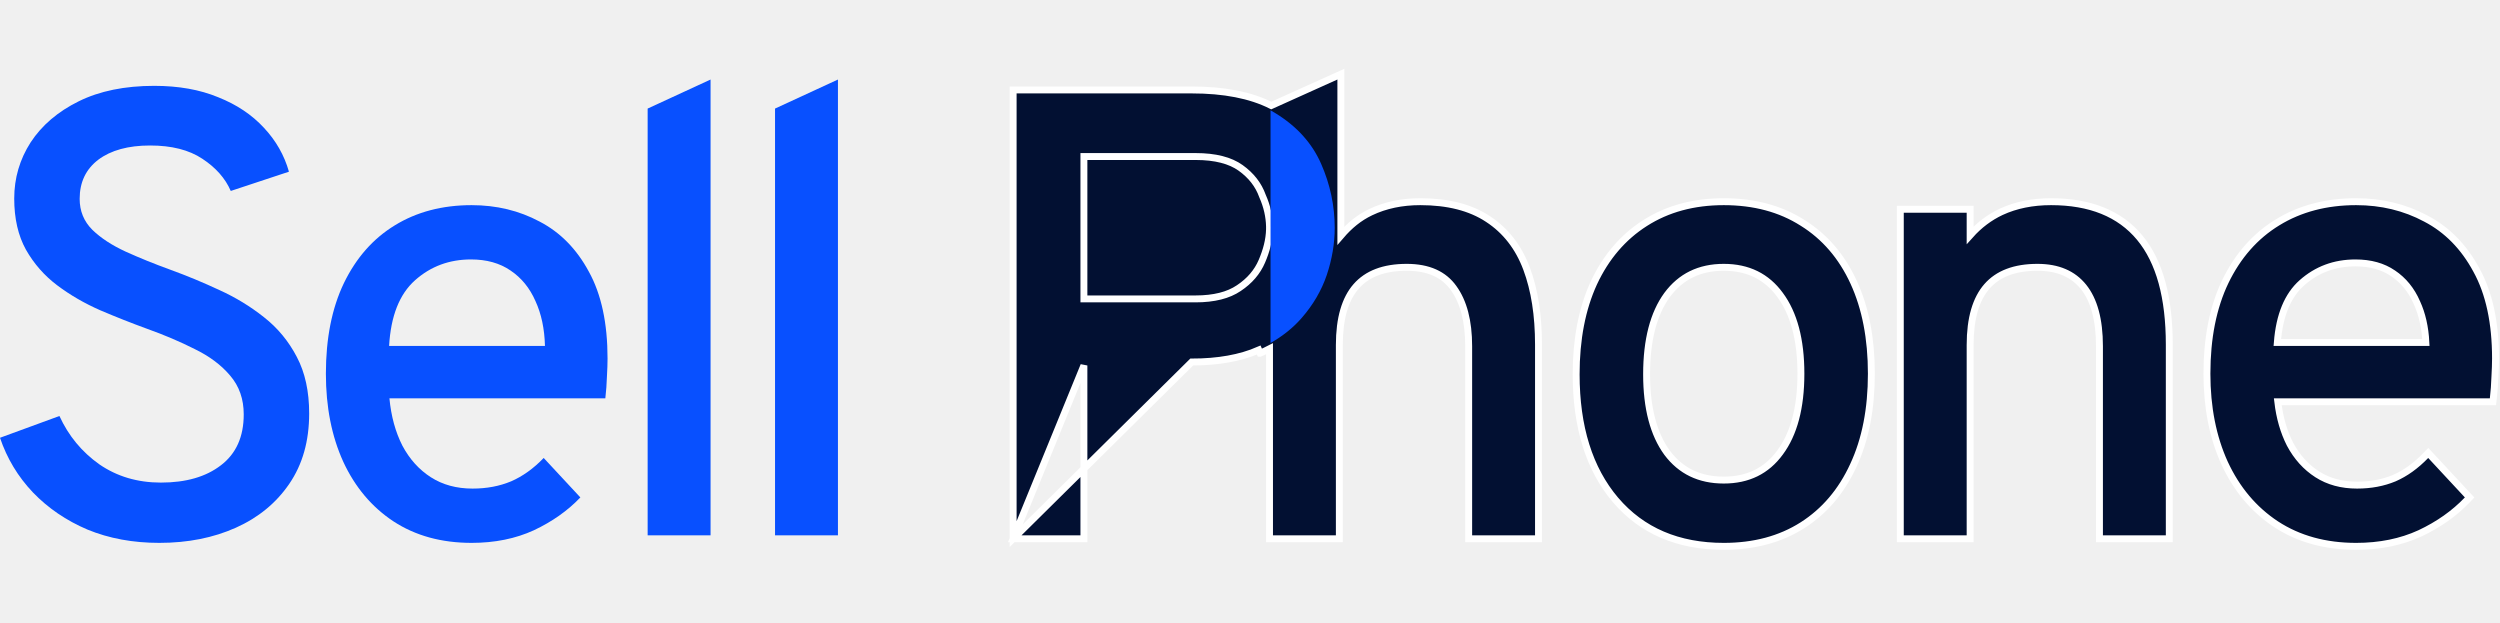
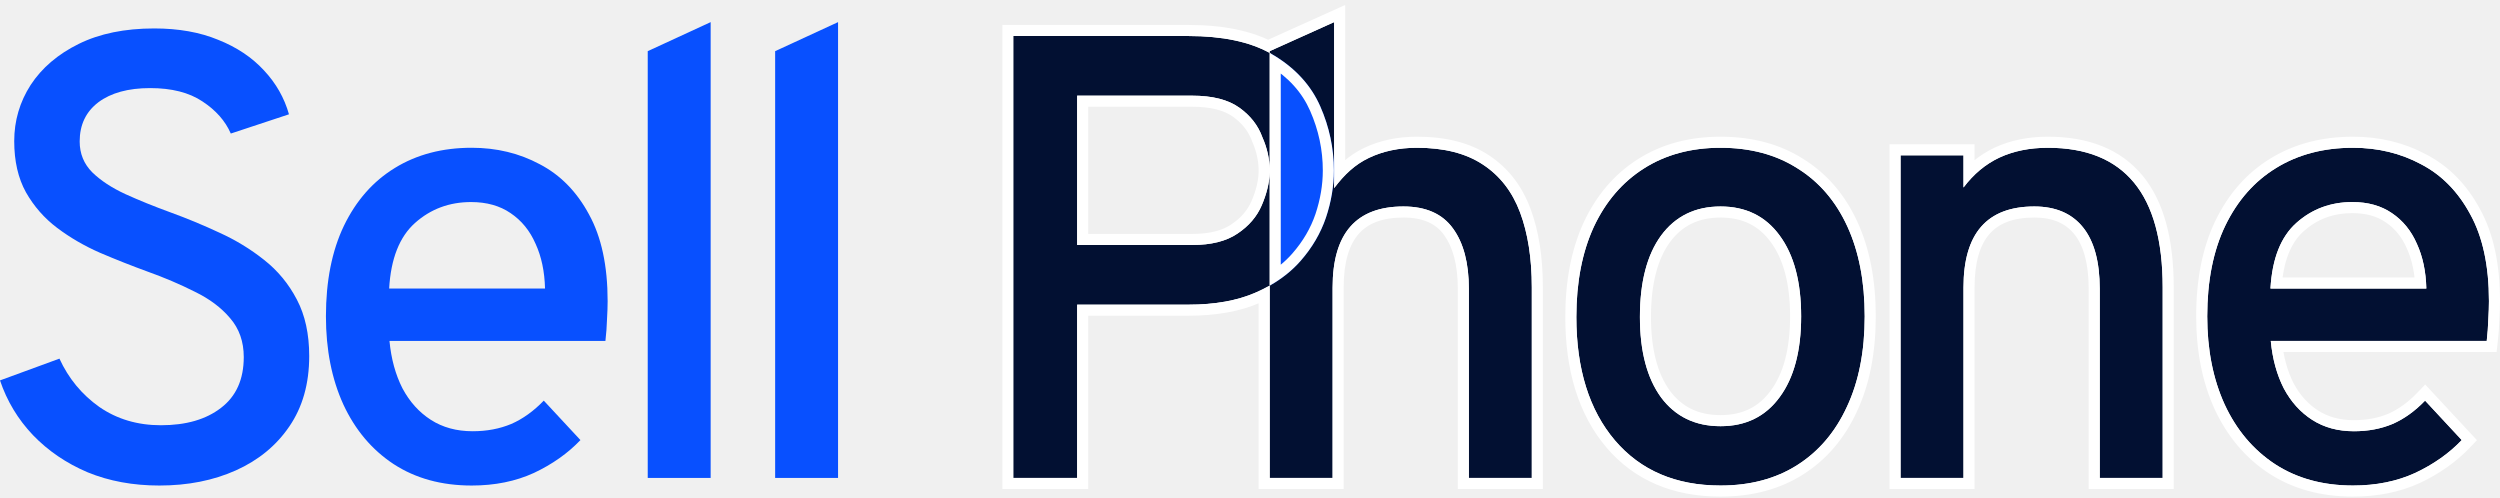
- <svg xmlns="http://www.w3.org/2000/svg" width="723" height="180" viewBox="0 0 723 180" fill="none">
-   <path d="M293 155.809V154.809V27.016V26.016H294H344.648C353.963 26.016 361.652 27.495 367.656 30.521L367.733 30.486L386.364 22.088L387.775 21.452V23V68.166C390.262 65.272 392.99 62.984 396.421 61.348C400.657 59.328 405.439 58.33 410.747 58.33C418.679 58.33 425.227 59.969 430.312 63.332C435.443 66.684 439.165 71.488 441.488 77.692C443.795 83.857 444.934 91.193 444.934 99.676V154.809V155.809H443.934H425.741H424.741V154.809V100.132C424.741 92.831 423.241 87.254 420.36 83.285L420.356 83.279C417.543 79.347 413.104 77.308 406.816 77.308C400.181 77.308 395.377 79.195 392.209 82.809C389.021 86.447 387.337 92.039 387.337 99.767V154.809V155.809H386.337H368.144H367.144V154.809V100.867C366.267 101.316 365.361 101.742 364.427 102.146C364.426 102.146 364.426 102.146 364.426 102.146L364.03 101.228C358.727 103.54 352.267 104.696 344.648 104.696L293 155.809ZM293 155.809H294H312.467H313.467V154.809V105.696L293 155.809ZM367.144 65.471V66.341C367.074 69.429 366.246 72.486 364.939 75.55C363.621 78.638 361.412 81.231 358.265 83.326L358.258 83.33C355.248 85.372 351.109 86.444 345.745 86.444H313.467V45.268H345.745C351.482 45.268 355.788 46.404 358.785 48.55C361.867 50.756 363.956 53.457 365.1 56.654L365.113 56.69L365.128 56.725C366.451 59.687 367.084 62.692 367.144 65.471ZM467.213 144.594L467.215 144.596C474.867 153.551 485.339 158 498.511 158C507.262 158 514.861 155.984 521.263 151.91C527.656 147.843 532.562 142.06 535.987 134.601C539.475 127.137 541.199 118.284 541.199 108.074C541.199 97.924 539.505 89.103 536.08 81.641C532.654 74.179 527.715 68.424 521.259 64.416C514.857 60.345 507.26 58.33 498.511 58.33C489.816 58.33 482.218 60.378 475.757 64.511C469.365 68.578 464.43 74.36 460.944 81.818L460.941 81.824C457.516 89.286 455.822 98.106 455.822 108.256C455.822 123.45 459.582 135.601 467.213 144.594ZM514.803 130.846L514.799 130.852C510.915 136.176 505.526 138.839 498.511 138.839C491.493 138.839 486.07 136.204 482.127 130.938C478.214 125.571 476.198 118.049 476.198 108.256C476.198 98.275 478.217 90.662 482.13 85.297C486.074 79.97 491.497 77.308 498.511 77.308C505.526 77.308 510.915 79.971 514.799 85.295L514.803 85.301C518.775 90.667 520.823 98.218 520.823 108.074C520.823 117.929 518.775 125.48 514.803 130.846ZM549.569 154.809V155.809H550.569H568.762H569.762V154.809V99.767C569.762 92.039 571.445 86.447 574.634 82.809C577.801 79.195 582.605 77.308 589.241 77.308C595.159 77.308 599.538 79.225 602.54 82.959C605.57 86.726 607.165 92.396 607.165 100.132V154.809V155.809H608.165H626.358H627.358V154.809V99.676C627.358 86.056 624.567 75.682 618.809 68.733C613.023 61.75 604.414 58.33 593.172 58.33C587.809 58.33 583 59.295 578.765 61.252L578.759 61.254C575.378 62.84 572.379 65.104 569.762 68.033V61.52V60.52H568.762H550.569H549.569V61.52V154.809ZM658.26 151.628L658.264 151.63C664.789 155.89 672.512 158 681.392 158C688.219 158 694.368 156.76 699.82 154.258L699.828 154.254C705.23 151.712 709.814 148.478 713.565 144.546L714.215 143.864L713.574 143.175L702.969 131.765L702.249 130.99L701.516 131.752C698.669 134.713 695.639 136.88 692.427 138.281C689.213 139.621 685.631 140.3 681.666 140.3C677.198 140.3 673.369 139.245 670.139 137.172C666.885 135.083 664.256 132.177 662.258 128.424C660.456 124.878 659.276 120.806 658.733 116.193H720.064H720.956L721.057 115.307C721.304 113.156 721.458 111.064 721.52 109.031C721.642 106.956 721.704 105.175 721.704 103.692C721.704 93.362 719.889 84.815 716.188 78.112C712.57 71.387 707.681 66.397 701.515 63.192C695.448 59.946 688.734 58.33 681.392 58.33C672.762 58.33 665.17 60.315 658.653 64.32C652.196 68.264 647.166 73.984 643.557 81.44L643.556 81.444C640.002 88.852 638.246 97.74 638.246 108.074C638.246 117.805 639.943 126.44 643.364 133.955L643.367 133.961C646.852 141.479 651.815 147.379 658.26 151.628ZM698.943 87.479L698.947 87.488L698.951 87.497C700.473 90.808 701.352 94.65 701.565 99.041H658.6C659.217 91.103 661.631 85.418 665.692 81.801C670.012 77.955 675.166 76.03 681.209 76.03C685.558 76.03 689.16 77.055 692.072 79.05L692.079 79.055C695.078 81.07 697.367 83.866 698.943 87.479Z" fill="#021032" stroke="white" stroke-width="2" />
-   <path d="M46.077 157C38.459 157 31.541 155.722 25.324 153.166C19.168 150.55 13.896 146.959 9.508 142.395C5.181 137.831 2.011 132.567 0 126.604L17.188 120.305C19.808 126.025 23.648 130.681 28.707 134.271C33.827 137.801 39.769 139.565 46.534 139.565C53.787 139.565 59.577 137.892 63.905 134.545C68.293 131.198 70.487 126.299 70.487 119.849C70.487 115.406 69.177 111.664 66.556 108.621C63.996 105.579 60.583 103.023 56.316 100.954C52.111 98.824 47.54 96.876 42.603 95.112C38.093 93.469 33.552 91.674 28.981 89.726C24.41 87.718 20.265 85.314 16.547 82.515C12.83 79.716 9.813 76.278 7.497 72.2C5.242 68.123 4.114 63.194 4.114 57.413C4.114 51.51 5.699 46.094 8.868 41.165C12.098 36.236 16.73 32.28 22.764 29.298C28.798 26.317 36.082 24.826 44.614 24.826C51.623 24.826 57.779 25.921 63.082 28.112C68.445 30.242 72.864 33.193 76.338 36.966C79.812 40.678 82.22 44.907 83.561 49.654L66.739 55.222C65.154 51.571 62.411 48.467 58.511 45.911C54.671 43.356 49.643 42.078 43.426 42.078C37.087 42.078 32.089 43.447 28.433 46.185C24.837 48.924 23.039 52.697 23.039 57.504C23.039 61.034 24.258 64.015 26.695 66.45C29.133 68.823 32.333 70.922 36.295 72.748C40.318 74.574 44.675 76.338 49.368 78.042C54.061 79.746 58.755 81.694 63.447 83.884C68.141 86.014 72.437 88.631 76.338 91.734C80.3 94.838 83.469 98.672 85.846 103.236C88.223 107.739 89.412 113.185 89.412 119.575C89.412 127.547 87.492 134.332 83.652 139.931C79.873 145.468 74.723 149.698 68.201 152.619C61.68 155.54 54.305 157 46.077 157Z" fill="#0850FF" />
-   <path d="M136.392 157C127.676 157 120.149 154.931 113.81 150.793C107.532 146.655 102.687 140.904 99.274 133.541C95.922 126.178 94.246 117.688 94.246 108.074C94.246 97.85 95.983 89.118 99.457 81.876C102.992 74.574 107.898 69.005 114.176 65.172C120.514 61.277 127.92 59.33 136.392 59.33C143.584 59.33 150.135 60.912 156.047 64.076C162.02 67.18 166.774 72.018 170.309 78.59C173.905 85.101 175.703 93.469 175.703 103.692C175.703 105.153 175.642 106.917 175.521 108.986C175.46 110.995 175.307 113.064 175.063 115.193H112.622C113.109 120.366 114.359 124.93 116.37 128.886C118.442 132.78 121.185 135.823 124.598 138.014C128.011 140.204 132.034 141.3 136.666 141.3C140.749 141.3 144.467 140.6 147.819 139.2C151.172 137.74 154.31 135.488 157.236 132.446L167.841 143.856C164.184 147.689 159.704 150.854 154.402 153.349C149.099 155.783 143.096 157 136.392 157ZM112.53 100.041H157.602C157.48 95.112 156.566 90.791 154.859 87.079C153.213 83.306 150.806 80.355 147.637 78.225C144.528 76.095 140.719 75.03 136.209 75.03C129.931 75.03 124.537 77.038 120.027 81.055C115.517 85.071 113.018 91.4 112.53 100.041Z" fill="#0850FF" />
-   <path d="M187.3 154.809V31.398L205.493 23V154.809H187.3Z" fill="#0850FF" />
-   <path d="M224.14 154.809V31.398L242.334 23V154.809H224.14Z" fill="#0850FF" />
-   <path d="M382.068 47.372C379.447 41.408 375.059 36.54 368.903 32.767C368.429 32.469 367.941 32.182 367.44 31.907V65.46C367.444 65.613 367.445 65.764 367.445 65.915C367.445 66.061 367.444 66.207 367.44 66.353V99.194C370.964 97.205 373.95 94.809 376.4 92.008C379.752 88.174 382.19 84.006 383.713 79.503C385.237 74.939 385.999 70.405 385.999 65.902C385.999 59.512 384.689 53.336 382.068 47.372Z" fill="#0850FF" />
+ <svg xmlns="http://www.w3.org/2000/svg" width="226" height="45" viewBox="0 0 226 45" fill="none">
+   <path d="M14.405 43.892C12.023 43.892 9.861 43.493 7.917 42.694C5.993 41.876 4.344 40.753 2.972 39.326C1.62 37.9 0.629 36.254 0 34.389L5.373 32.42C6.193 34.209 7.393 35.664 8.975 36.786C10.575 37.89 12.433 38.442 14.548 38.442C16.815 38.442 18.626 37.919 19.978 36.872C21.35 35.826 22.036 34.294 22.036 32.278C22.036 30.889 21.627 29.719 20.807 28.768C20.007 27.816 18.94 27.017 17.606 26.37C16.291 25.705 14.862 25.096 13.319 24.544C11.909 24.03 10.489 23.469 9.06 22.86C7.631 22.233 6.336 21.481 5.173 20.606C4.011 19.731 3.068 18.656 2.344 17.381C1.639 16.107 1.286 14.566 1.286 12.758C1.286 10.913 1.782 9.22 2.772 7.679C3.782 6.138 5.23 4.901 7.117 3.969C9.003 3.037 11.28 2.571 13.948 2.571C16.139 2.571 18.064 2.913 19.721 3.598C21.398 4.264 22.779 5.187 23.866 6.366C24.952 7.527 25.704 8.849 26.123 10.333L20.864 12.073C20.369 10.932 19.512 9.962 18.292 9.163C17.092 8.364 15.52 7.964 13.576 7.964C11.595 7.964 10.032 8.392 8.889 9.248C7.765 10.104 7.203 11.284 7.203 12.787C7.203 13.89 7.584 14.823 8.346 15.584C9.108 16.326 10.108 16.982 11.347 17.553C12.604 18.123 13.967 18.675 15.434 19.208C16.901 19.741 18.368 20.349 19.835 21.034C21.303 21.7 22.646 22.518 23.866 23.488C25.104 24.459 26.095 25.657 26.838 27.084C27.581 28.492 27.953 30.195 27.953 32.192C27.953 34.684 27.352 36.806 26.152 38.556C24.971 40.287 23.36 41.609 21.322 42.523C19.283 43.436 16.977 43.892 14.405 43.892Z" fill="#0850FF" />
+   <path d="M42.64 43.892C39.915 43.892 37.562 43.245 35.58 41.952C33.618 40.658 32.103 38.86 31.036 36.558C29.988 34.256 29.464 31.602 29.464 28.596C29.464 25.4 30.007 22.67 31.093 20.406C32.198 18.123 33.732 16.383 35.695 15.184C37.676 13.966 39.991 13.358 42.64 13.358C44.888 13.358 46.937 13.852 48.785 14.842C50.652 15.812 52.139 17.324 53.244 19.379C54.368 21.415 54.93 24.03 54.93 27.227C54.93 27.683 54.911 28.235 54.873 28.882C54.854 29.51 54.806 30.156 54.73 30.822H35.209C35.361 32.439 35.752 33.866 36.381 35.103C37.028 36.32 37.886 37.272 38.953 37.956C40.02 38.641 41.278 38.984 42.726 38.984C44.002 38.984 45.165 38.765 46.213 38.328C47.261 37.871 48.242 37.167 49.157 36.216L52.472 39.783C51.329 40.981 49.928 41.971 48.27 42.751C46.613 43.512 44.736 43.892 42.64 43.892ZM35.18 26.085H49.271C49.233 24.544 48.947 23.193 48.413 22.033C47.899 20.853 47.146 19.931 46.155 19.265C45.184 18.599 43.993 18.266 42.583 18.266C40.62 18.266 38.934 18.894 37.524 20.149C36.114 21.405 35.333 23.384 35.18 26.085Z" fill="#0850FF" />
+   <path d="M58.555 43.207V4.625L64.243 2V43.207H58.555Z" fill="#0850FF" />
+   <path d="M70.073 43.207V4.625L75.76 2V43.207H70.073Z" fill="#0850FF" />
+   <path d="M119.445 9.619C118.626 7.755 117.254 6.233 115.33 5.053C115.181 4.96 115.029 4.871 114.872 4.785V15.274C114.873 15.322 114.874 15.369 114.874 15.416C114.874 15.462 114.873 15.508 114.872 15.553V25.82C115.974 25.198 116.907 24.45 117.673 23.574C118.721 22.375 119.483 21.072 119.96 19.664C120.436 18.238 120.674 16.82 120.674 15.412C120.674 13.415 120.265 11.484 119.445 9.619Z" fill="#0850FF" />
+   <mask id="path-2-outside-1_11_8" maskUnits="userSpaceOnUse" x="90.6" y="0" width="136" height="45" fill="black">
+     <rect fill="white" x="90.6" width="136" height="45" />
+     <path d="M155.536 43.892C151.496 43.892 148.314 42.532 145.99 39.811C143.665 37.072 142.503 33.353 142.503 28.654C142.503 25.514 143.027 22.803 144.075 20.52C145.142 18.238 146.647 16.478 148.591 15.241C150.553 13.986 152.868 13.358 155.536 13.358C158.223 13.358 160.538 13.976 162.481 15.213C164.444 16.43 165.949 18.18 166.997 20.463C168.045 22.746 168.569 25.457 168.569 28.596C168.569 31.755 168.036 34.475 166.968 36.758C165.92 39.041 164.425 40.801 162.481 42.037C160.538 43.274 158.223 43.892 155.536 43.892ZM155.536 38.527C157.822 38.527 159.604 37.652 160.881 35.902C162.176 34.152 162.824 31.716 162.824 28.596C162.824 25.476 162.176 23.041 160.881 21.291C159.604 19.541 157.822 18.666 155.536 18.666C153.249 18.666 151.458 19.541 150.163 21.291C148.886 23.041 148.248 25.495 148.248 28.654C148.248 31.755 148.886 34.18 150.163 35.93C151.458 37.662 153.249 38.527 155.536 38.527Z" />
+     <path d="M171.811 43.207V14.043H177.499V16.953C178.413 15.736 179.499 14.832 180.757 14.242C182.033 13.653 183.491 13.358 185.13 13.358C188.579 13.358 191.17 14.404 192.904 16.497C194.638 18.59 195.505 21.748 195.505 25.971V43.207H189.817V26.114C189.817 23.66 189.312 21.805 188.302 20.549C187.292 19.293 185.825 18.666 183.901 18.666C181.767 18.666 180.166 19.274 179.099 20.492C178.032 21.709 177.499 23.545 177.499 26V43.207H171.811Z" />
+     <path d="M212.71 43.892C209.985 43.892 207.632 43.245 205.65 41.952C203.688 40.658 202.173 38.86 201.106 36.558C200.058 34.256 199.534 31.602 199.534 28.596C199.534 25.4 200.077 22.67 201.163 20.406C202.268 18.123 203.802 16.383 205.765 15.184C207.746 13.966 210.061 13.358 212.71 13.358C214.958 13.358 217.007 13.852 218.855 14.842C220.722 15.812 222.208 17.324 223.314 19.379C224.438 21.415 225 24.03 225 27.227C225 27.683 224.981 28.235 224.943 28.882C224.924 29.51 224.876 30.156 224.8 30.822H205.279C205.431 32.439 205.822 33.866 206.451 35.103C207.098 36.32 207.956 37.272 209.023 37.956C210.09 38.641 211.348 38.984 212.796 38.984C214.072 38.984 215.235 38.765 216.283 38.328C217.331 37.871 218.312 37.167 219.226 36.216L222.542 39.783C221.399 40.981 219.998 41.971 218.34 42.751C216.683 43.512 214.806 43.892 212.71 43.892ZM205.25 26.085H219.341C219.303 24.544 219.017 23.193 218.483 22.033C217.969 20.853 217.216 19.931 216.225 19.265C215.254 18.599 214.063 18.266 212.653 18.266C210.69 18.266 209.004 18.894 207.594 20.149C206.184 21.405 205.403 23.384 205.25 26.085Z" />
+     <path fill-rule="evenodd" clip-rule="evenodd" d="M114.78 25.82V43.207H120.467V26C120.467 23.545 121.001 21.709 122.068 20.492C123.135 19.274 124.736 18.666 126.87 18.666C128.908 18.666 130.404 19.331 131.357 20.663C132.31 21.976 132.786 23.793 132.786 26.114V43.207H138.474V25.971C138.474 23.346 138.121 21.091 137.416 19.208C136.711 17.324 135.587 15.879 134.044 14.87C132.519 13.862 130.538 13.358 128.099 13.358C126.479 13.358 125.031 13.662 123.754 14.271C122.478 14.88 121.519 15.793 120.604 17.01V2L114.78 4.625V4.785C112.923 3.765 110.474 3.256 107.434 3.256H91.6V43.207H97.374V27.541H107.434C109.816 27.541 111.836 27.179 113.493 26.456C113.945 26.262 114.374 26.049 114.78 25.82ZM114.78 15.553V25.82C115.881 25.198 116.815 24.45 117.581 23.574C118.629 22.375 119.391 21.072 119.867 19.664C120.343 18.238 120.582 16.82 120.582 15.412C120.582 13.415 120.172 11.484 119.353 9.619C118.533 7.755 117.161 6.233 115.237 5.053C115.089 4.96 114.936 4.871 114.78 4.785V15.274C114.76 14.363 114.553 13.381 114.122 12.416C113.741 11.351 113.046 10.456 112.036 9.734C111.026 9.011 109.606 8.649 107.777 8.649H97.374V22.147H107.777C109.492 22.147 110.854 21.805 111.864 21.12C112.893 20.435 113.627 19.579 114.065 18.551C114.485 17.568 114.757 16.571 114.78 15.553ZM114.78 15.553C114.781 15.508 114.781 15.462 114.781 15.416C114.781 15.369 114.781 15.322 114.78 15.274V15.553Z" />
+   </mask>
+   <path d="M155.536 43.892C151.496 43.892 148.314 42.532 145.99 39.811C143.665 37.072 142.503 33.353 142.503 28.654C142.503 25.514 143.027 22.803 144.075 20.52C145.142 18.238 146.647 16.478 148.591 15.241C150.553 13.986 152.868 13.358 155.536 13.358C158.223 13.358 160.538 13.976 162.481 15.213C164.444 16.43 165.949 18.18 166.997 20.463C168.045 22.746 168.569 25.457 168.569 28.596C168.569 31.755 168.036 34.475 166.968 36.758C165.92 39.041 164.425 40.801 162.481 42.037C160.538 43.274 158.223 43.892 155.536 43.892ZM155.536 38.527C157.822 38.527 159.604 37.652 160.881 35.902C162.176 34.152 162.824 31.716 162.824 28.596C162.824 25.476 162.176 23.041 160.881 21.291C159.604 19.541 157.822 18.666 155.536 18.666C153.249 18.666 151.458 19.541 150.163 21.291C148.886 23.041 148.248 25.495 148.248 28.654C148.248 31.755 148.886 34.18 150.163 35.93C151.458 37.662 153.249 38.527 155.536 38.527Z" fill="#021032" />
+   <path d="M171.811 43.207V14.043H177.499V16.953C178.413 15.736 179.499 14.832 180.757 14.242C182.033 13.653 183.491 13.358 185.13 13.358C188.579 13.358 191.17 14.404 192.904 16.497C194.638 18.59 195.505 21.748 195.505 25.971V43.207H189.817V26.114C189.817 23.66 189.312 21.805 188.302 20.549C187.292 19.293 185.825 18.666 183.901 18.666C181.767 18.666 180.166 19.274 179.099 20.492C178.032 21.709 177.499 23.545 177.499 26V43.207H171.811Z" fill="#021032" />
+   <path d="M212.71 43.892C209.985 43.892 207.632 43.245 205.65 41.952C203.688 40.658 202.173 38.86 201.106 36.558C200.058 34.256 199.534 31.602 199.534 28.596C199.534 25.4 200.077 22.67 201.163 20.406C202.268 18.123 203.802 16.383 205.765 15.184C207.746 13.966 210.061 13.358 212.71 13.358C214.958 13.358 217.007 13.852 218.855 14.842C220.722 15.812 222.208 17.324 223.314 19.379C224.438 21.415 225 24.03 225 27.227C225 27.683 224.981 28.235 224.943 28.882C224.924 29.51 224.876 30.156 224.8 30.822H205.279C205.431 32.439 205.822 33.866 206.451 35.103C207.098 36.32 207.956 37.272 209.023 37.956C210.09 38.641 211.348 38.984 212.796 38.984C214.072 38.984 215.235 38.765 216.283 38.328C217.331 37.871 218.312 37.167 219.226 36.216L222.542 39.783C221.399 40.981 219.998 41.971 218.34 42.751C216.683 43.512 214.806 43.892 212.71 43.892ZM205.25 26.085H219.341C219.303 24.544 219.017 23.193 218.483 22.033C217.969 20.853 217.216 19.931 216.225 19.265C215.254 18.599 214.063 18.266 212.653 18.266C210.69 18.266 209.004 18.894 207.594 20.149C206.184 21.405 205.403 23.384 205.25 26.085Z" fill="#021032" />
+   <path fill-rule="evenodd" clip-rule="evenodd" d="M114.78 25.82V43.207H120.467V26C120.467 23.545 121.001 21.709 122.068 20.492C123.135 19.274 124.736 18.666 126.87 18.666C128.908 18.666 130.404 19.331 131.357 20.663C132.31 21.976 132.786 23.793 132.786 26.114V43.207H138.474V25.971C138.474 23.346 138.121 21.091 137.416 19.208C136.711 17.324 135.587 15.879 134.044 14.87C132.519 13.862 130.538 13.358 128.099 13.358C126.479 13.358 125.031 13.662 123.754 14.271C122.478 14.88 121.519 15.793 120.604 17.01V2L114.78 4.625V4.785C112.923 3.765 110.474 3.256 107.434 3.256H91.6V43.207H97.374V27.541H107.434C109.816 27.541 111.836 27.179 113.493 26.456C113.945 26.262 114.374 26.049 114.78 25.82ZM114.78 15.553V25.82C115.881 25.198 116.815 24.45 117.581 23.574C118.629 22.375 119.391 21.072 119.867 19.664C120.343 18.238 120.582 16.82 120.582 15.412C120.582 13.415 120.172 11.484 119.353 9.619C118.533 7.755 117.161 6.233 115.237 5.053C115.089 4.96 114.936 4.871 114.78 4.785V15.274C114.76 14.363 114.553 13.381 114.122 12.416C113.741 11.351 113.046 10.456 112.036 9.734C111.026 9.011 109.606 8.649 107.777 8.649H97.374V22.147H107.777C109.492 22.147 110.854 21.805 111.864 21.12C112.893 20.435 113.627 19.579 114.065 18.551C114.485 17.568 114.757 16.571 114.78 15.553ZM114.78 15.553C114.781 15.508 114.781 15.462 114.781 15.416C114.781 15.369 114.781 15.322 114.78 15.274V15.553Z" fill="#021032" />
+   <path d="M91.6 43.207H90.6V44.207H91.6V43.207ZM91.6 3.256V2.256H90.6V3.256H91.6ZM115.237 5.053L114.704 5.9L114.714 5.906L115.237 5.053ZM119.867 19.664L120.814 19.985L120.816 19.981L119.867 19.664ZM117.581 23.574L118.333 24.232L118.333 24.232L117.581 23.574ZM113.493 26.456L113.098 25.538L113.094 25.54L113.493 26.456ZM97.374 27.541V26.541H96.374V27.541H97.374ZM97.374 43.207V44.207H98.374V43.207H97.374ZM97.374 22.147H96.374V23.147H97.374V22.147ZM111.864 21.12L111.31 20.287L111.303 20.292L111.864 21.12ZM114.065 18.551L114.985 18.944L114.985 18.944L114.065 18.551ZM114.122 12.416L113.181 12.753L113.194 12.789L113.209 12.824L114.122 12.416ZM112.036 9.734L111.454 10.547L111.454 10.547L112.036 9.734ZM97.374 8.649V7.649H96.374V8.649H97.374ZM114.78 43.207H113.78V44.207H114.78V43.207ZM114.78 4.625L114.369 3.714L113.78 3.979V4.625H114.78ZM120.604 2H121.604V0.452L120.193 1.088L120.604 2ZM120.604 17.01H119.604V20.007L121.404 17.611L120.604 17.01ZM123.754 14.271L123.324 13.368L123.324 13.368L123.754 14.271ZM134.044 14.87L133.492 15.704L133.497 15.707L134.044 14.87ZM137.416 19.208L136.48 19.558L136.48 19.558L137.416 19.208ZM138.474 43.207V44.207H139.474V43.207H138.474ZM132.786 43.207H131.786V44.207H132.786V43.207ZM131.357 20.663L130.544 21.245L130.548 21.25L131.357 20.663ZM122.068 20.492L121.316 19.833L121.316 19.833L122.068 20.492ZM120.467 43.207V44.207H121.467V43.207H120.467ZM145.99 39.811L145.227 40.459L145.229 40.461L145.99 39.811ZM144.075 20.52L143.169 20.097L143.166 20.103L144.075 20.52ZM148.591 15.241L149.127 16.085L149.13 16.084L148.591 15.241ZM162.481 15.213L161.944 16.056L161.954 16.062L162.481 15.213ZM166.968 36.758L166.063 36.335L166.06 36.341L166.968 36.758ZM162.481 42.037L163.018 42.881L163.018 42.881L162.481 42.037ZM160.881 35.902L160.077 35.307L160.073 35.313L160.881 35.902ZM160.881 21.291L160.073 21.88L160.077 21.886L160.881 21.291ZM150.163 21.291L149.359 20.696L149.355 20.702L150.163 21.291ZM150.163 35.93L149.355 36.52L149.362 36.53L150.163 35.93ZM171.811 43.207H170.811V44.207H171.811V43.207ZM171.811 14.043V13.043H170.811V14.043H171.811ZM177.499 14.043H178.499V13.043H177.499V14.043ZM177.499 16.953H176.499V19.95L178.298 17.554L177.499 16.953ZM180.757 14.242L180.337 13.335L180.332 13.337L180.757 14.242ZM192.904 16.497L192.134 17.135L192.134 17.135L192.904 16.497ZM195.505 43.207V44.207H196.505V43.207H195.505ZM189.817 43.207H188.817V44.207H189.817V43.207ZM188.302 20.549L187.523 21.176L187.523 21.176L188.302 20.549ZM179.099 20.492L178.347 19.833L178.347 19.833L179.099 20.492ZM177.499 43.207V44.207H178.499V43.207H177.499ZM205.65 41.952L205.1 42.787L205.104 42.789L205.65 41.952ZM201.106 36.558L200.196 36.973L200.199 36.979L201.106 36.558ZM201.163 20.406L200.263 19.971L200.261 19.974L201.163 20.406ZM205.765 15.184L206.286 16.038L206.288 16.036L205.765 15.184ZM218.855 14.842L218.383 15.723L218.394 15.729L218.855 14.842ZM223.314 19.379L222.433 19.853L222.438 19.862L223.314 19.379ZM224.943 28.882L223.944 28.823L223.944 28.837L223.943 28.852L224.943 28.882ZM224.8 30.822V31.822H225.692L225.793 30.936L224.8 30.822ZM205.279 30.822V29.822H204.18L204.283 30.916L205.279 30.822ZM206.451 35.103L205.559 35.556L205.563 35.564L205.568 35.573L206.451 35.103ZM209.023 37.956L208.483 38.798L209.023 37.956ZM216.283 38.328L216.668 39.25L216.675 39.247L216.682 39.244L216.283 38.328ZM219.226 36.216L219.959 35.535L219.239 34.76L218.506 35.523L219.226 36.216ZM222.542 39.783L223.266 40.473L223.915 39.792L223.274 39.102L222.542 39.783ZM218.34 42.751L218.758 43.66L218.766 43.656L218.34 42.751ZM205.25 26.085L204.252 26.029L204.192 27.085H205.25V26.085ZM219.341 26.085V27.085H220.366L220.34 26.061L219.341 26.085ZM218.483 22.033L217.567 22.433L217.571 22.442L217.575 22.451L218.483 22.033ZM216.225 19.265L215.66 20.09L215.668 20.095L216.225 19.265ZM92.6 43.207V3.256H90.6V43.207H92.6ZM91.6 4.256H107.434V2.256H91.6V4.256ZM114.714 5.906C116.485 6.991 117.709 8.364 118.437 10.022L120.268 9.217C119.358 7.146 117.838 5.475 115.759 4.201L114.714 5.906ZM118.437 10.022C119.202 11.762 119.582 13.556 119.582 15.412H121.582C121.582 13.274 121.142 11.206 120.268 9.217L118.437 10.022ZM119.582 15.412C119.582 16.705 119.363 18.016 118.919 19.348L120.816 19.981C121.324 18.459 121.582 16.935 121.582 15.412H119.582ZM118.92 19.344C118.488 20.619 117.796 21.809 116.828 22.916L118.333 24.232C119.462 22.942 120.293 21.526 120.814 19.985L118.92 19.344ZM113.094 25.54C111.595 26.193 109.72 26.541 107.434 26.541V28.541C109.912 28.541 112.076 28.165 113.893 27.373L113.094 25.54ZM107.434 26.541H97.374V28.541H107.434V26.541ZM96.374 27.541V43.207H98.374V27.541H96.374ZM97.374 42.207H91.6V44.207H97.374V42.207ZM97.374 23.147H107.777V21.147H97.374V23.147ZM107.777 23.147C109.614 23.147 111.195 22.782 112.426 21.947L111.303 20.292C110.513 20.828 109.37 21.147 107.777 21.147V23.147ZM112.418 21.952C113.592 21.171 114.462 20.169 114.985 18.944L113.145 18.159C112.792 18.988 112.195 19.698 111.31 20.287L112.418 21.952ZM115.064 12.079C114.608 10.803 113.776 9.75 112.618 8.92L111.454 10.547C112.315 11.163 112.875 11.898 113.181 12.753L115.064 12.079ZM112.618 8.92C111.375 8.031 109.721 7.649 107.777 7.649V9.649C109.492 9.649 110.677 9.99 111.454 10.547L112.618 8.92ZM107.777 7.649H97.374V9.649H107.777V7.649ZM96.374 8.649V22.147H98.374V8.649H96.374ZM115.191 5.537L121.015 2.912L120.193 1.088L114.369 3.714L115.191 5.537ZM119.604 2V17.01H121.604V2H119.604ZM121.404 17.611C122.258 16.474 123.1 15.691 124.185 15.174L123.324 13.368C121.855 14.069 120.78 15.112 119.805 16.41L121.404 17.611ZM124.185 15.174C125.309 14.637 126.606 14.358 128.099 14.358V12.358C126.352 12.358 124.753 12.687 123.324 13.368L124.185 15.174ZM128.099 14.358C130.406 14.358 132.178 14.835 133.492 15.704L134.595 14.036C132.861 12.889 130.67 12.358 128.099 12.358V14.358ZM133.497 15.707C134.845 16.588 135.842 17.855 136.48 19.558L138.353 18.857C137.58 16.793 136.329 15.168 134.591 14.033L133.497 15.707ZM136.48 19.558C137.132 21.301 137.474 23.431 137.474 25.971H139.474C139.474 23.261 139.11 20.881 138.353 18.857L136.48 19.558ZM137.474 25.971V43.207H139.474V25.971H137.474ZM138.474 42.207H132.786V44.207H138.474V42.207ZM133.786 43.207V26.114H131.786V43.207H133.786ZM133.786 26.114C133.786 23.669 133.286 21.619 132.166 20.076L130.548 21.25C131.333 22.333 131.786 23.916 131.786 26.114H133.786ZM132.17 20.081C130.984 18.422 129.143 17.666 126.87 17.666V19.666C128.674 19.666 129.825 20.24 130.544 21.245L132.17 20.081ZM126.87 17.666C124.545 17.666 122.629 18.335 121.316 19.833L122.82 21.151C123.641 20.214 124.927 19.666 126.87 19.666V17.666ZM121.316 19.833C120.024 21.307 119.467 23.424 119.467 26H121.467C121.467 23.667 121.978 22.112 122.82 21.151L121.316 19.833ZM119.467 26V43.207H121.467V26H119.467ZM120.467 42.207H114.78V44.207H120.467V42.207ZM155.536 42.892C151.747 42.892 148.859 41.63 146.75 39.162L145.229 40.461C147.77 43.434 151.246 44.892 155.536 44.892V42.892ZM146.752 39.164C144.623 36.655 143.503 33.19 143.503 28.654H141.503C141.503 33.516 142.707 37.489 145.227 40.458L146.752 39.164ZM143.503 28.654C143.503 25.623 144.009 23.061 144.984 20.938L143.166 20.103C142.045 22.546 141.503 25.405 141.503 28.654H143.503ZM144.981 20.944C145.975 18.817 147.359 17.21 149.127 16.085L148.054 14.397C145.935 15.746 144.309 17.659 143.169 20.097L144.981 20.944ZM149.13 16.084C150.909 14.945 153.031 14.358 155.536 14.358V12.358C152.706 12.358 150.198 13.026 148.052 14.399L149.13 16.084ZM155.536 14.358C158.065 14.358 160.186 14.938 161.944 16.056L163.018 14.369C160.889 13.014 158.381 12.358 155.536 12.358V14.358ZM161.954 16.062C163.735 17.167 165.115 18.76 166.088 20.881L167.906 20.046C166.783 17.601 165.153 15.693 163.008 14.363L161.954 16.062ZM166.088 20.881C167.063 23.004 167.569 25.566 167.569 28.596H169.569C169.569 25.348 169.027 22.488 167.906 20.046L166.088 20.881ZM167.569 28.596C167.569 31.644 167.054 34.213 166.063 36.335L167.874 37.181C169.017 34.737 169.569 31.865 169.569 28.596H167.569ZM166.06 36.341C165.084 38.465 163.711 40.07 161.944 41.194L163.018 42.881C165.139 41.532 166.757 39.617 167.877 37.175L166.06 36.341ZM161.944 41.194C160.186 42.312 158.065 42.892 155.536 42.892V44.892C158.381 44.892 160.889 44.236 163.018 42.881L161.944 41.194ZM155.536 39.527C158.121 39.527 160.212 38.516 161.689 36.491L160.073 35.313C158.996 36.788 157.524 37.527 155.536 37.527V39.527ZM161.684 36.497C163.152 34.514 163.824 31.841 163.824 28.596H161.824C161.824 31.592 161.201 33.789 160.077 35.307L161.684 36.497ZM163.824 28.596C163.824 25.352 163.152 22.679 161.684 20.696L160.077 21.886C161.201 23.404 161.824 25.601 161.824 28.596H163.824ZM161.689 20.702C160.212 18.677 158.121 17.666 155.536 17.666V19.666C157.524 19.666 158.996 20.404 160.073 21.88L161.689 20.702ZM155.536 17.666C152.951 17.666 150.854 18.676 149.359 20.696L150.966 21.886C152.063 20.405 153.548 19.666 155.536 19.666V17.666ZM149.355 20.702C147.908 22.685 147.248 25.377 147.248 28.654H149.248C149.248 25.614 149.864 23.397 150.971 21.88L149.355 20.702ZM147.248 28.654C147.248 31.878 147.91 34.539 149.355 36.52L150.971 35.341C149.862 33.822 149.248 31.631 149.248 28.654H147.248ZM149.362 36.53C150.859 38.53 152.955 39.527 155.536 39.527V37.527C153.543 37.527 152.058 36.794 150.963 35.331L149.362 36.53ZM172.811 43.207V14.043H170.811V43.207H172.811ZM171.811 15.043H177.499V13.043H171.811V15.043ZM176.499 14.043V16.953H178.499V14.043H176.499ZM178.298 17.554C179.124 16.454 180.086 15.662 181.181 15.148L180.332 13.337C178.913 14.003 177.702 15.017 176.699 16.353L178.298 17.554ZM181.176 15.15C182.301 14.63 183.612 14.358 185.13 14.358V12.358C183.37 12.358 181.766 12.675 180.337 13.335L181.176 15.15ZM185.13 14.358C188.368 14.358 190.639 15.331 192.134 17.135L193.674 15.859C191.701 13.477 188.789 12.358 185.13 12.358V14.358ZM192.134 17.135C193.656 18.972 194.505 21.858 194.505 25.971H196.505C196.505 21.637 195.619 18.207 193.674 15.859L192.134 17.135ZM194.505 25.971V43.207H196.505V25.971H194.505ZM195.505 42.207H189.817V44.207H195.505V42.207ZM190.817 43.207V26.114H188.817V43.207H190.817ZM190.817 26.114C190.817 23.545 190.292 21.427 189.082 19.922L187.523 21.176C188.332 22.182 188.817 23.774 188.817 26.114H190.817ZM189.082 19.922C187.844 18.384 186.063 17.666 183.901 17.666V19.666C185.588 19.666 186.741 20.203 187.523 21.176L189.082 19.922ZM183.901 17.666C181.576 17.666 179.66 18.335 178.347 19.833L179.851 21.151C180.672 20.214 181.958 19.666 183.901 19.666V17.666ZM178.347 19.833C177.055 21.307 176.499 23.424 176.499 26H178.499C178.499 23.667 179.009 22.112 179.851 21.151L178.347 19.833ZM176.499 26V43.207H178.499V26H176.499ZM177.499 42.207H171.811V44.207H177.499V42.207ZM212.71 42.892C210.149 42.892 207.993 42.286 206.197 41.114L205.104 42.789C207.271 44.204 209.821 44.892 212.71 44.892V42.892ZM206.201 41.117C204.406 39.934 203.008 38.285 202.013 36.138L200.199 36.979C201.337 39.435 202.97 41.383 205.1 42.787L206.201 41.117ZM202.016 36.144C201.037 33.994 200.534 31.486 200.534 28.596H198.534C198.534 31.719 199.078 34.518 200.196 36.973L202.016 36.144ZM200.534 28.596C200.534 25.511 201.058 22.936 202.065 20.839L200.261 19.974C199.095 22.404 198.534 25.29 198.534 28.596H200.534ZM202.063 20.842C203.094 18.713 204.504 17.126 206.286 16.038L205.243 14.331C203.1 15.639 201.443 17.533 200.263 19.971L202.063 20.842ZM206.288 16.036C208.091 14.928 210.22 14.358 212.71 14.358V12.358C209.903 12.358 207.401 13.005 205.241 14.332L206.288 16.036ZM212.71 14.358C214.806 14.358 216.69 14.817 218.383 15.723L219.327 13.96C217.323 12.887 215.111 12.358 212.71 12.358V14.358ZM218.394 15.729C220.064 16.597 221.412 17.955 222.433 19.853L224.194 18.905C223.005 16.694 221.381 15.027 219.316 13.954L218.394 15.729ZM222.438 19.862C223.456 21.705 224 24.139 224 27.227H226C226 23.922 225.42 21.124 224.189 18.896L222.438 19.862ZM224 27.227C224 27.657 223.982 28.188 223.944 28.823L225.941 28.941C225.98 28.282 226 27.709 226 27.227H224ZM223.943 28.852C223.925 29.45 223.88 30.069 223.806 30.709L225.793 30.936C225.873 30.244 225.922 29.57 225.942 28.912L223.943 28.852ZM224.8 29.822H205.279V31.822H224.8V29.822ZM204.283 30.916C204.445 32.638 204.865 34.19 205.559 35.556L207.342 34.65C206.779 33.543 206.417 32.241 206.274 30.729L204.283 30.916ZM205.568 35.573C206.289 36.928 207.259 38.013 208.483 38.798L209.563 37.115C208.653 36.531 207.908 35.713 207.333 34.633L205.568 35.573ZM208.483 38.798C209.733 39.601 211.184 39.984 212.796 39.984V37.984C211.511 37.984 210.447 37.682 209.563 37.115L208.483 38.798ZM212.796 39.984C214.188 39.984 215.484 39.745 216.668 39.25L215.897 37.405C214.986 37.785 213.956 37.984 212.796 37.984V39.984ZM216.682 39.244C217.868 38.728 218.955 37.941 219.947 36.909L218.506 35.523C217.668 36.393 216.793 37.014 215.883 37.411L216.682 39.244ZM218.494 36.897L221.809 40.464L223.274 39.102L219.959 35.535L218.494 36.897ZM221.818 39.093C220.769 40.193 219.473 41.113 217.915 41.846L218.766 43.656C220.524 42.829 222.028 41.77 223.266 40.473L221.818 39.093ZM217.923 41.842C216.415 42.535 214.683 42.892 212.71 42.892V44.892C214.928 44.892 216.951 44.489 218.758 43.66L217.923 41.842ZM205.25 27.085H219.341V25.085H205.25V27.085ZM220.34 26.061C220.3 24.411 219.993 22.922 219.392 21.615L217.575 22.451C218.041 23.465 218.306 24.677 218.341 26.11L220.34 26.061ZM219.4 21.633C218.816 20.293 217.945 19.215 216.783 18.435L215.668 20.095C216.488 20.646 217.122 21.414 217.567 22.433L219.4 21.633ZM216.791 18.44C215.622 17.639 214.224 17.266 212.653 17.266V19.266C213.901 19.266 214.885 19.559 215.66 20.09L216.791 18.44ZM212.653 17.266C210.456 17.266 208.53 17.977 206.929 19.403L208.259 20.896C209.478 19.811 210.925 19.266 212.653 19.266V17.266ZM206.929 19.403C205.248 20.899 204.413 23.178 204.252 26.029L206.249 26.142C206.393 23.59 207.12 21.911 208.259 20.896L206.929 19.403ZM113.78 25.82V43.207H115.78V25.82H113.78ZM113.78 4.625V4.785H115.78V4.625H113.78ZM115.261 3.908C113.206 2.78 110.574 2.256 107.434 2.256V4.256C110.375 4.256 112.639 4.75 114.299 5.661L115.261 3.908ZM113.889 27.374C114.372 27.166 114.833 26.939 115.271 26.691L114.288 24.95C113.915 25.16 113.518 25.357 113.098 25.538L113.889 27.374ZM113.78 15.553V25.82H115.78V15.553H113.78ZM115.271 26.691C116.463 26.019 117.487 25.2 118.333 24.232L116.828 22.916C116.143 23.699 115.3 24.378 114.288 24.95L115.271 26.691ZM115.769 4.207C115.604 4.103 115.435 4.003 115.261 3.908L114.299 5.661C114.438 5.738 114.573 5.817 114.704 5.9L115.769 4.207ZM113.78 4.785V15.274H115.78V4.785H113.78ZM115.779 15.253C115.757 14.207 115.52 13.094 115.035 12.008L113.209 12.824C113.586 13.668 113.763 14.518 113.78 15.296L115.779 15.253ZM114.985 18.944C115.437 17.883 115.753 16.758 115.779 15.575L113.78 15.531C113.761 16.384 113.532 17.253 113.145 18.159L114.985 18.944ZM115.779 15.575C115.781 15.523 115.781 15.47 115.781 15.416H113.781C113.781 15.455 113.781 15.493 113.78 15.531L115.779 15.575ZM115.781 15.416C115.781 15.362 115.781 15.308 115.779 15.253L113.78 15.296C113.781 15.336 113.781 15.376 113.781 15.416H115.781ZM113.78 15.274V15.553H115.78V15.274H113.78Z" fill="white" mask="url(#path-2-outside-1_11_8)" />
</svg>
